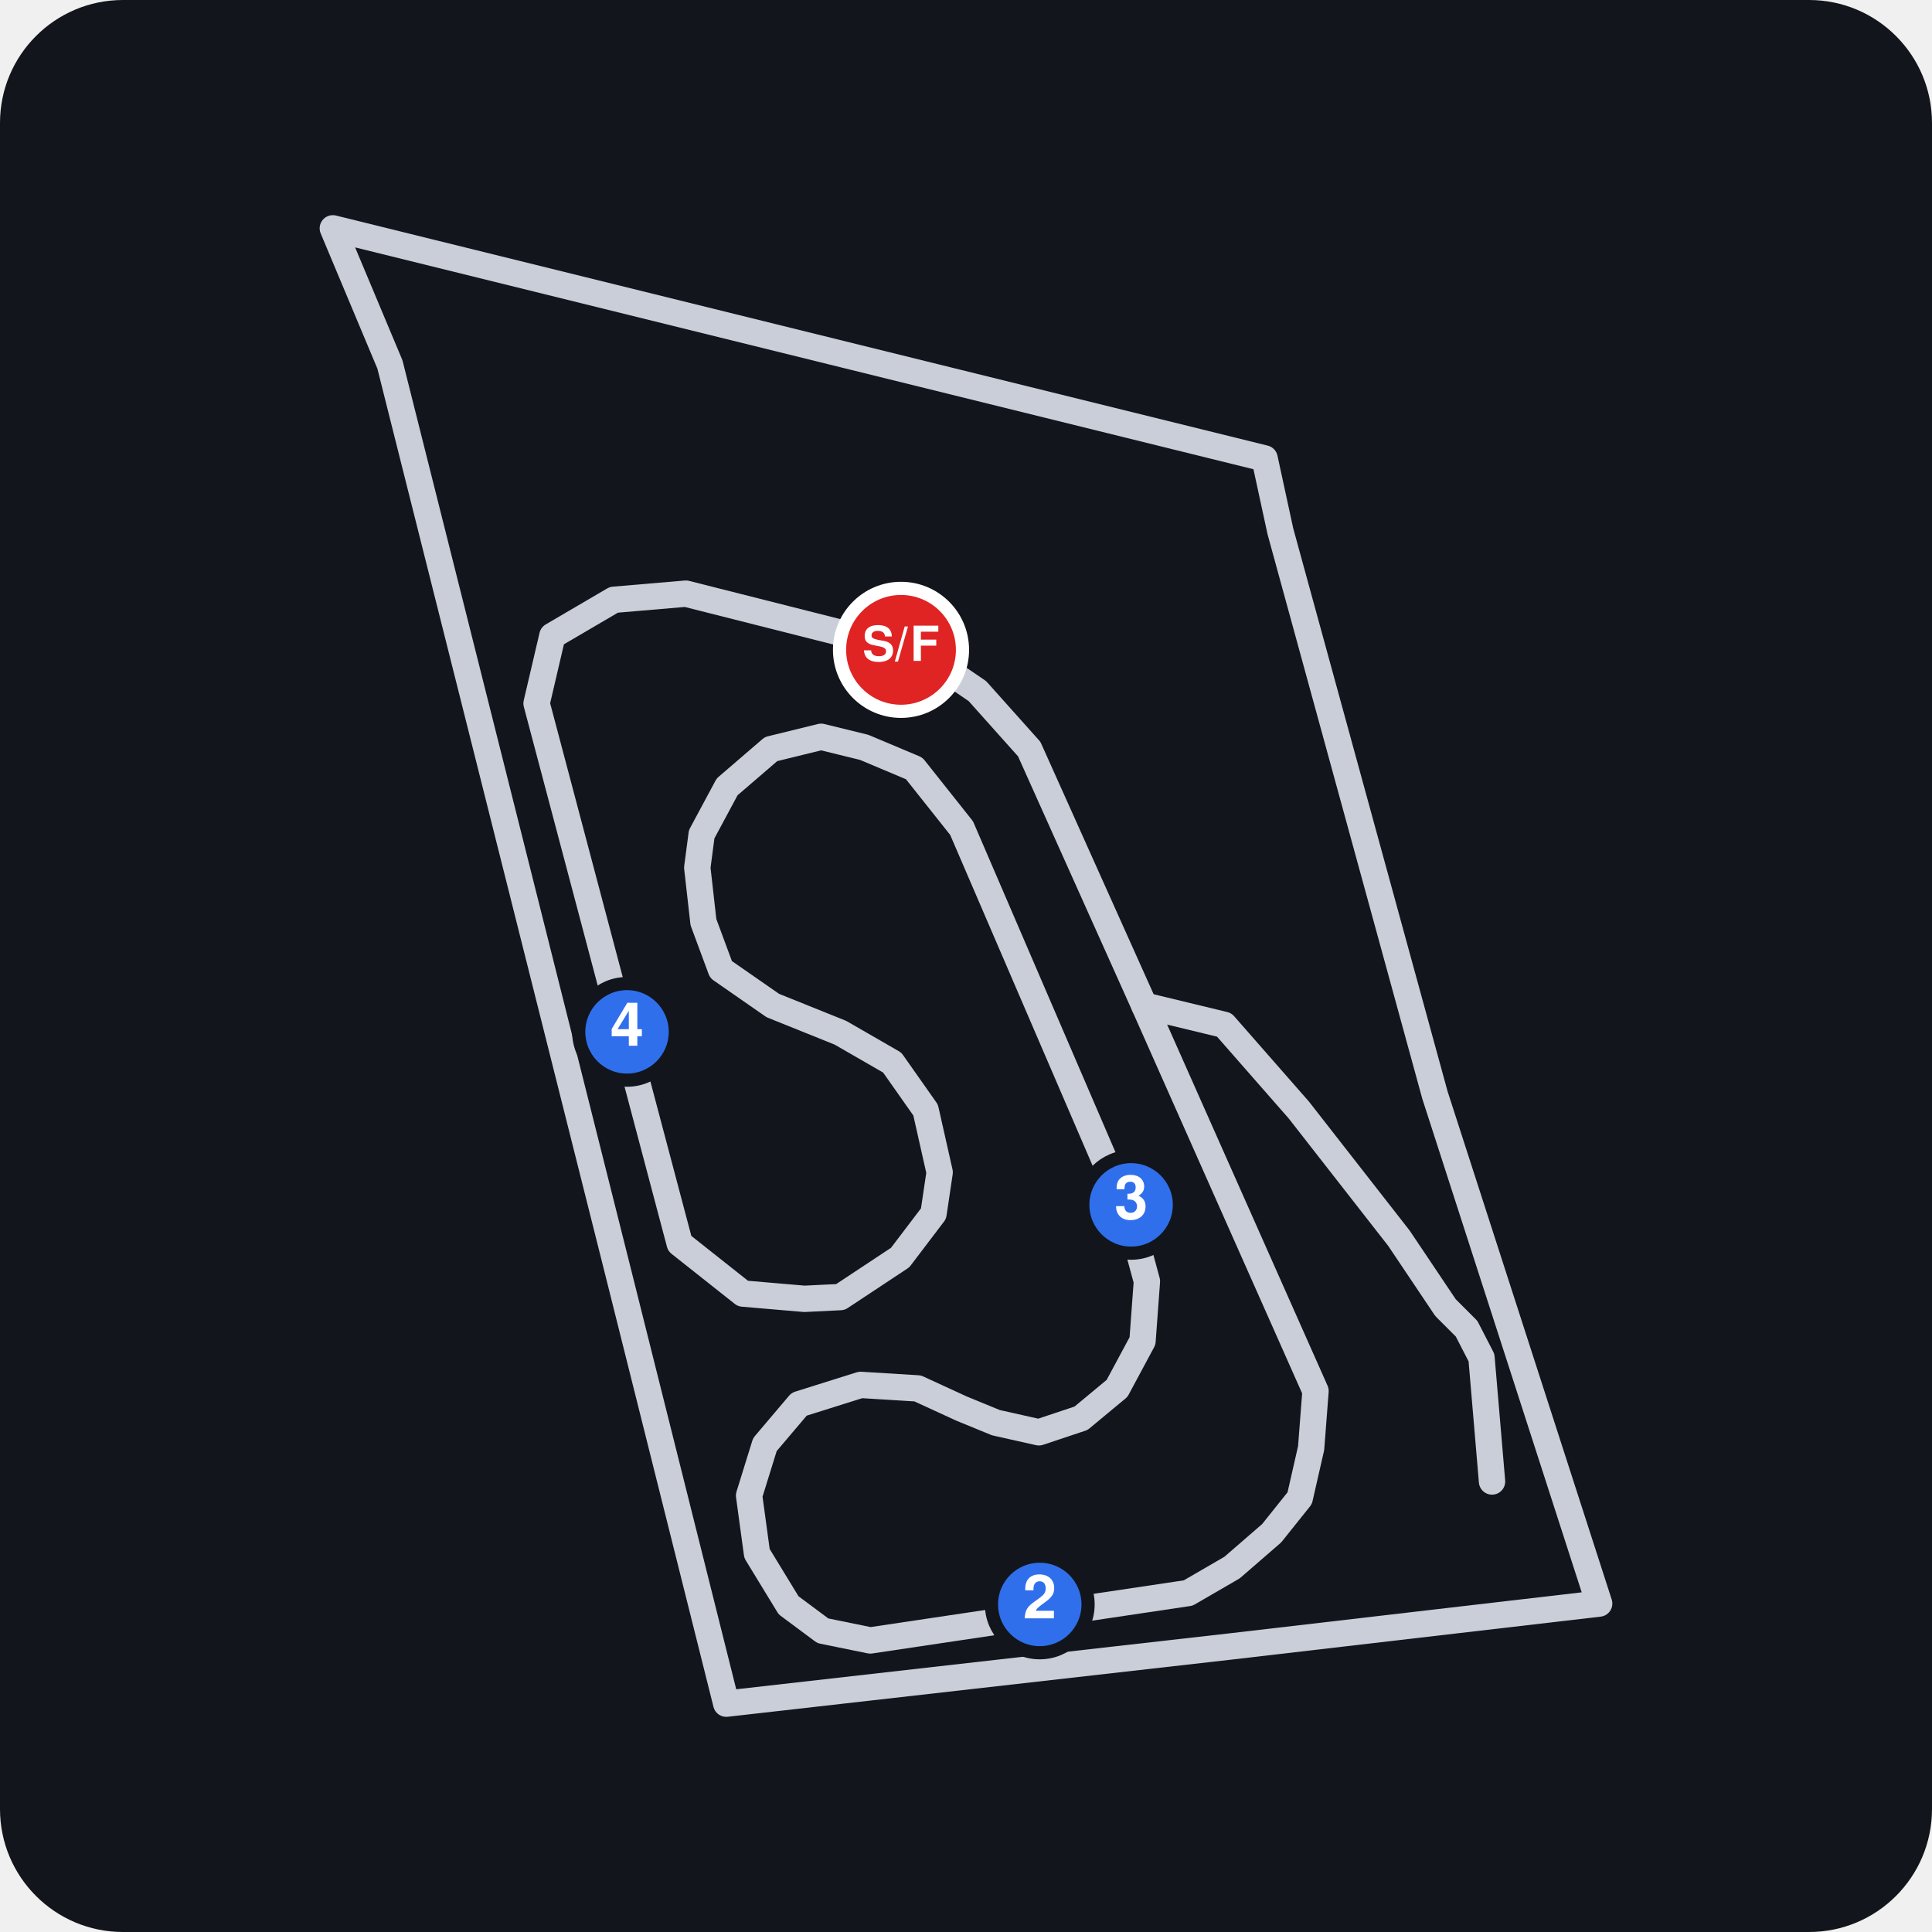
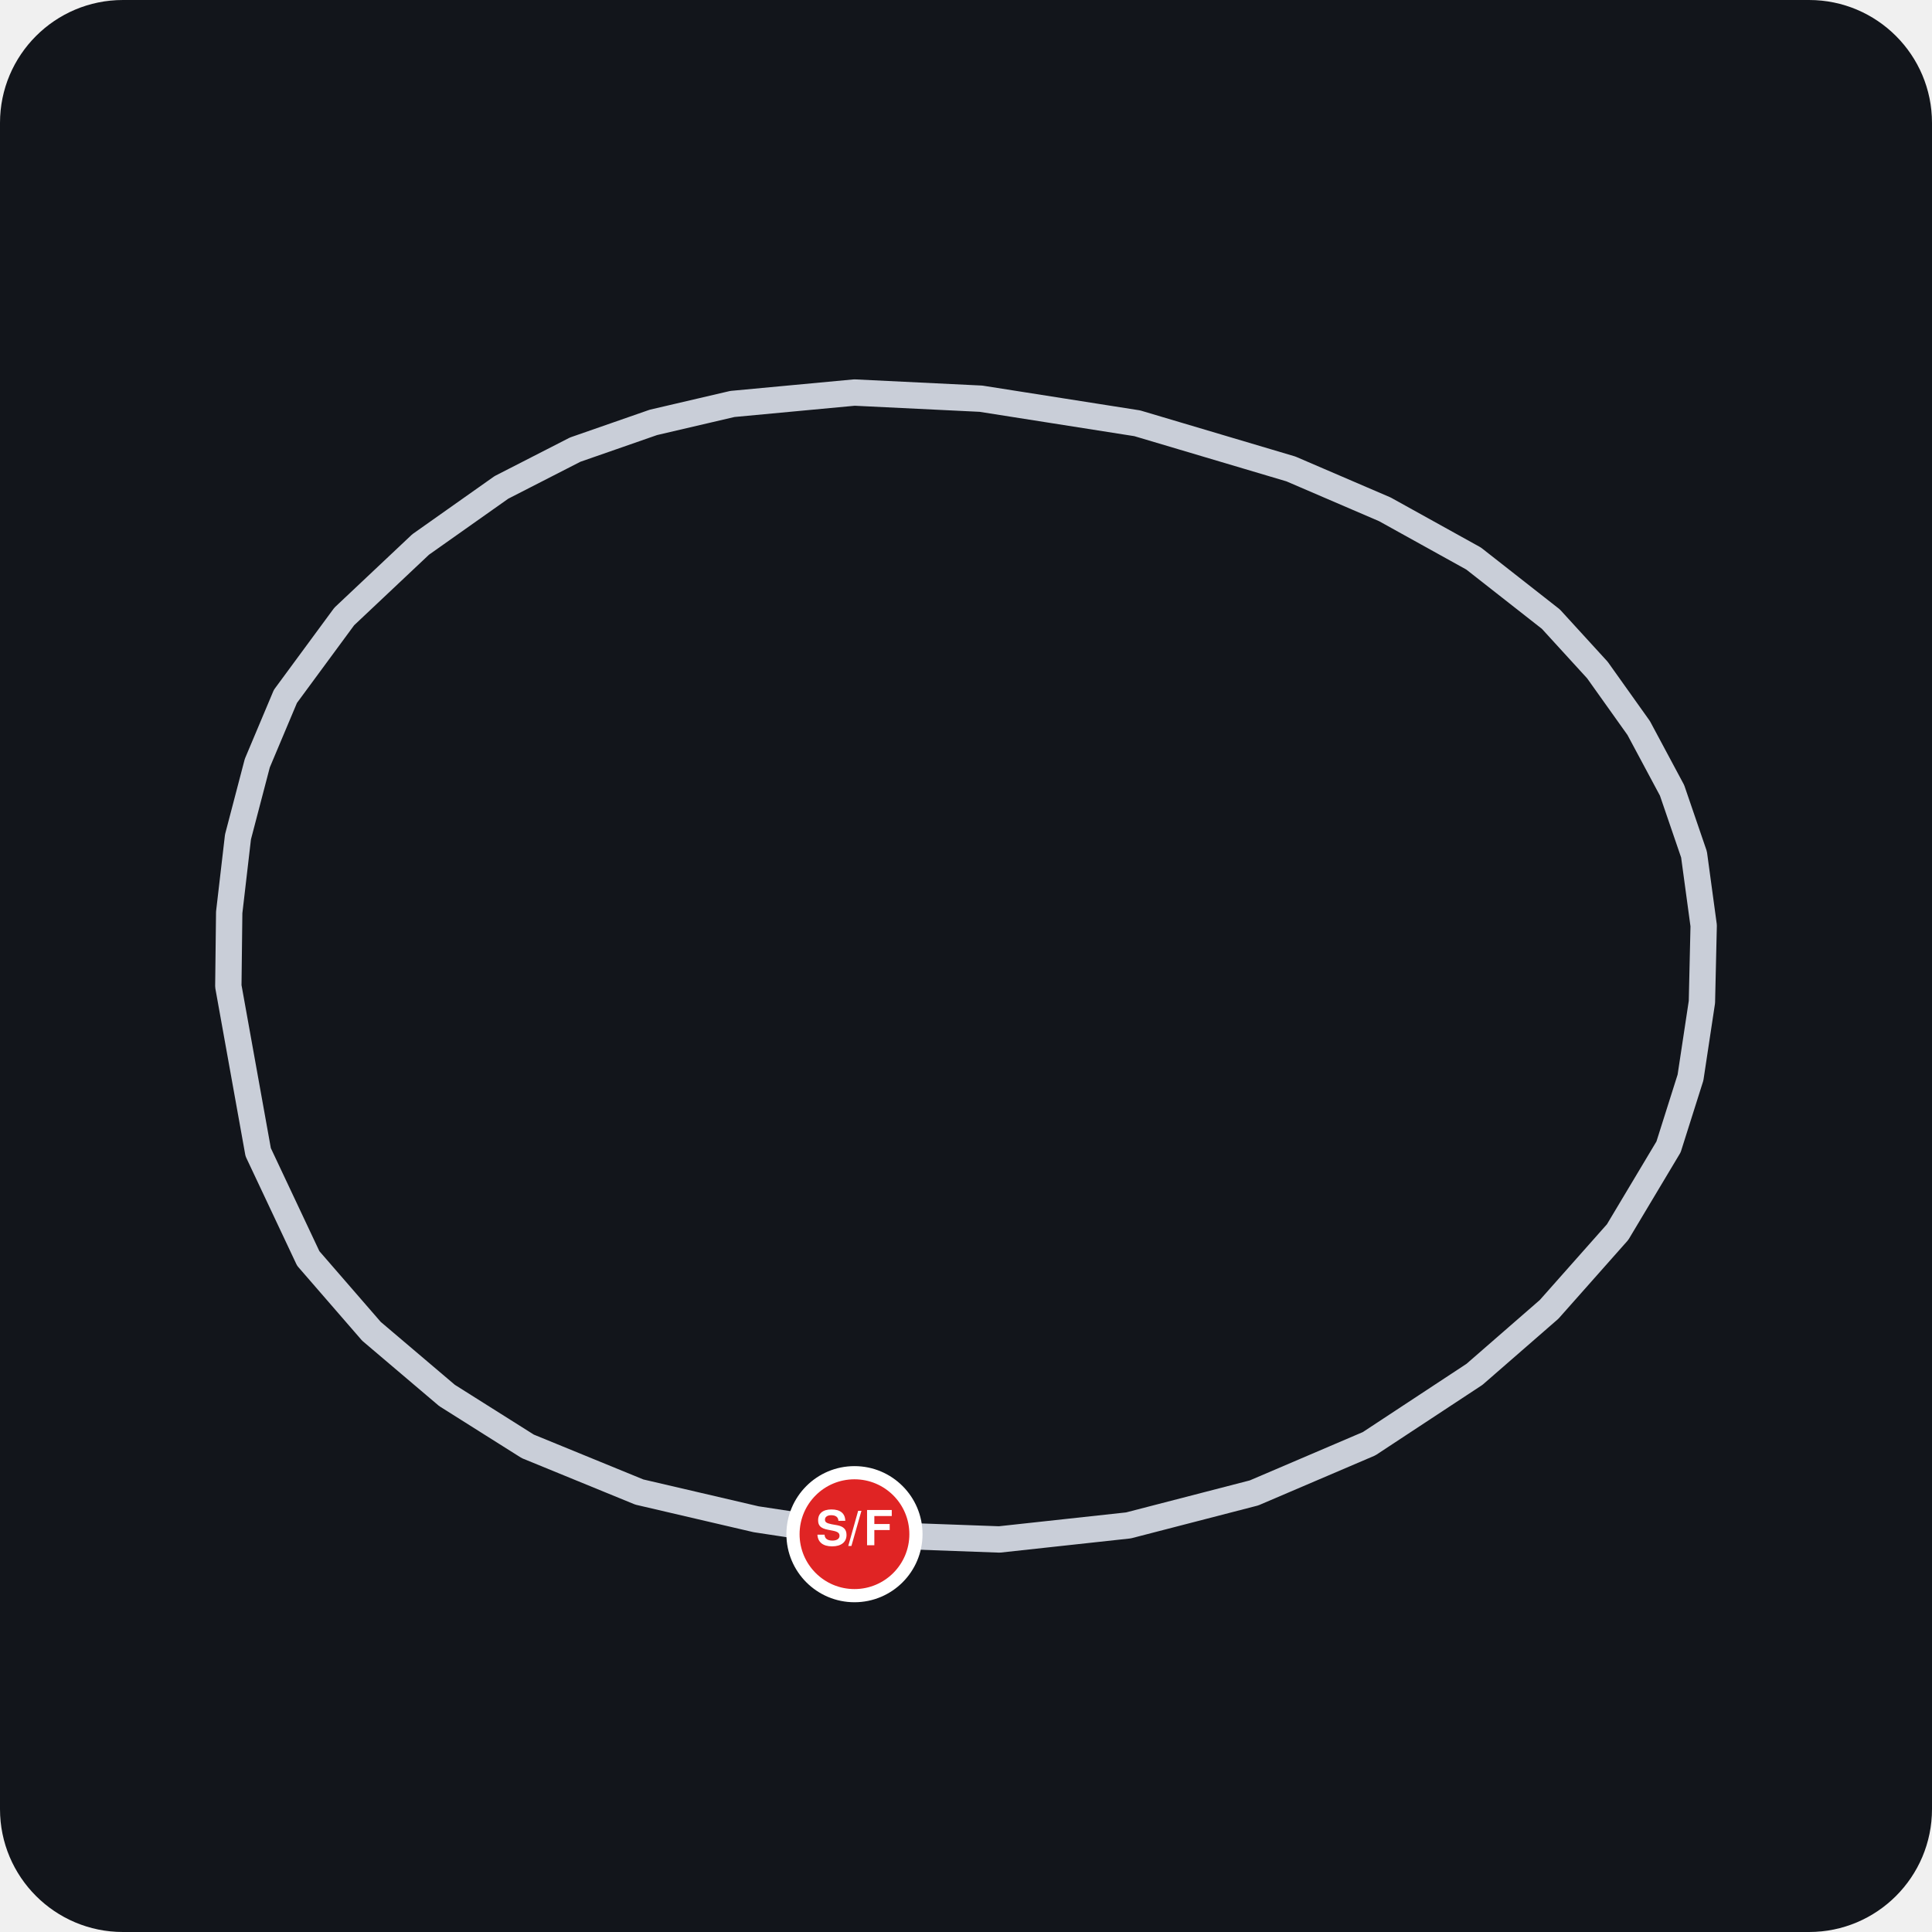
<svg xmlns="http://www.w3.org/2000/svg" viewBox="0 0 220 220">
  <rect width="220" height="220" rx="14" fill="#12151b" />
-   <path d="M149.8,158.4 L149.3,164.9 L148.0,170.6 L144.8,174.6 L140.3,178.5 L135.3,181.4 L99.1,186.8 L93.7,185.7 L89.8,182.8 L86.2,176.9 L85.3,170.3 L87.1,164.5 L91.0,159.9 L98.0,157.7 L104.5,158.1 L109.5,160.4 L113.4,162.0 L118.3,163.1 L123.1,161.5 L127.2,158.1 L130.1,152.7 L130.6,145.9 L128.7,138.9 L109.5,94.3 L104.1,87.5 L98.4,85.1 L93.5,83.9 L87.8,85.3 L82.8,89.6 L79.9,95.0 L79.4,98.8 L80.1,105.0 L82.1,110.4 L88.0,114.5 L95.7,117.6 L101.6,121.0 L105.4,126.4 L107.0,133.5 L106.3,138.2 L102.5,143.2 L95.7,147.7 L91.6,147.9 L84.6,147.3 L77.4,141.6 L61.1,80.1 L62.9,72.4 L69.9,68.3 L78.1,67.6 L105.0,74.4 L111.3,78.7 L117.2,85.3 L130.3,114.5 L149.8,158.4" fill="none" stroke="#c9ced8" stroke-width="3" stroke-linejoin="round" stroke-linecap="round" />
-   <path d="M37.9,26.0 L144.0,52.2 L145.8,60.5 L163.4,124.7 L182.1,182.6 L140.0,187.5 L82.7,194.0 L70.4,144.9 L44.4,41.5 L37.9,26.0" fill="none" stroke="#c9ced8" stroke-width="3" stroke-linejoin="round" stroke-linecap="round" />
-   <path d="M130.3,114.5 L139.4,116.7 L147.9,126.4 L159.3,141.0 L164.6,148.9 L167.0,151.3 L168.7,154.6 L169.9,168.7" fill="none" stroke="#c9ced8" stroke-width="3" stroke-linejoin="round" stroke-linecap="round" />
-   <circle cx="118.4" cy="182.7" r="5.5" fill="#2f6feb" stroke="#12151b" stroke-width="1.5" />
-   <text x="118.4" y="182.7" font-family="Helvetica,Arial,sans-serif" font-size="6.9" font-weight="700" fill="#fff" text-anchor="middle" dominant-baseline="central">2</text>
-   <circle cx="128.8" cy="137.2" r="5.5" fill="#2f6feb" stroke="#12151b" stroke-width="1.5" />
-   <text x="128.8" y="137.2" font-family="Helvetica,Arial,sans-serif" font-size="6.9" font-weight="700" fill="#fff" text-anchor="middle" dominant-baseline="central">3</text>
-   <circle cx="71.4" cy="117.5" r="5.5" fill="#2f6feb" stroke="#12151b" stroke-width="1.5" />
-   <text x="71.4" y="117.5" font-family="Helvetica,Arial,sans-serif" font-size="6.9" font-weight="700" fill="#fff" text-anchor="middle" dominant-baseline="central">4</text>
-   <circle cx="102.6" cy="74.0" r="7.0" fill="#e02424" stroke="#fff" stroke-width="1.5" />
-   <text x="102.6" y="74.0" font-family="Helvetica,Arial,sans-serif" font-size="5.5" font-weight="700" fill="#fff" text-anchor="middle" dominant-baseline="central">S/F</text>
+   <path d="M97.3,174.7 L113.8,175.3 L128.5,173.7 L142.8,170.0 L155.9,164.4 L167.9,156.5 L176.4,149.1 L184.2,140.3 L190.0,130.6 L192.5,122.7 L193.8,114.1 L194.0,105.4 L192.9,97.3 L190.4,90.0 L186.6,82.9 L181.9,76.3 L176.6,70.5 L167.8,63.6 L157.7,58.0 L147.0,53.4 L129.5,48.2 L111.7,45.4 L97.3,44.7 L83.4,46.0 L74.4,48.1 L65.5,51.2 L57.1,55.5 L47.9,62.0 L39.2,70.2 L32.5,79.3 L29.3,86.9 L27.1,95.3 L26.1,103.9 L26.0,112.3 L29.4,131.2 L35.1,143.3 L42.3,151.6 L50.9,158.9 L60.1,164.7 L72.8,169.9 L86.1,173.0 L97.3,174.7" fill="none" stroke="#c9ced8" stroke-width="3" stroke-linejoin="round" stroke-linecap="round" />
+   <circle cx="97.3" cy="174.7" r="7.0" fill="#e02424" stroke="#fff" stroke-width="1.5" />
+   <text x="97.3" y="174.7" font-family="Helvetica,Arial,sans-serif" font-size="5.5" font-weight="700" fill="#fff" text-anchor="middle" dominant-baseline="central">S/F</text>
</svg>
